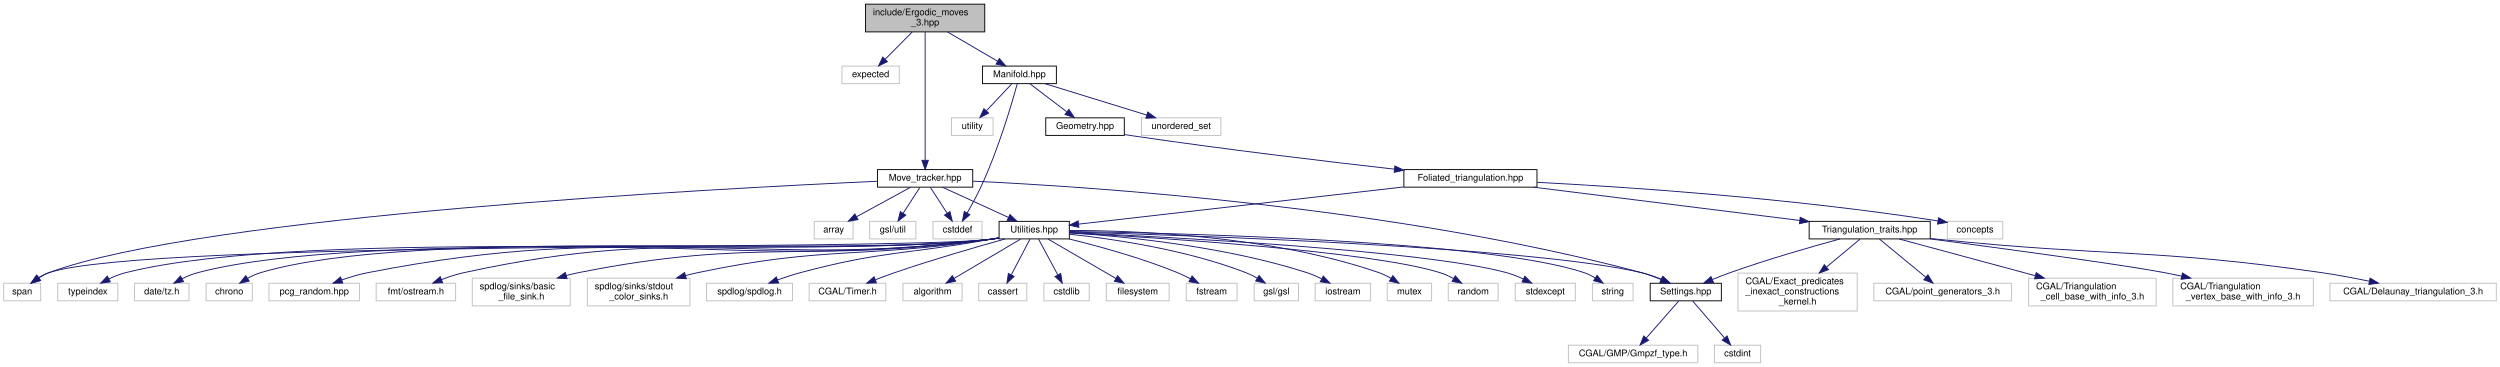
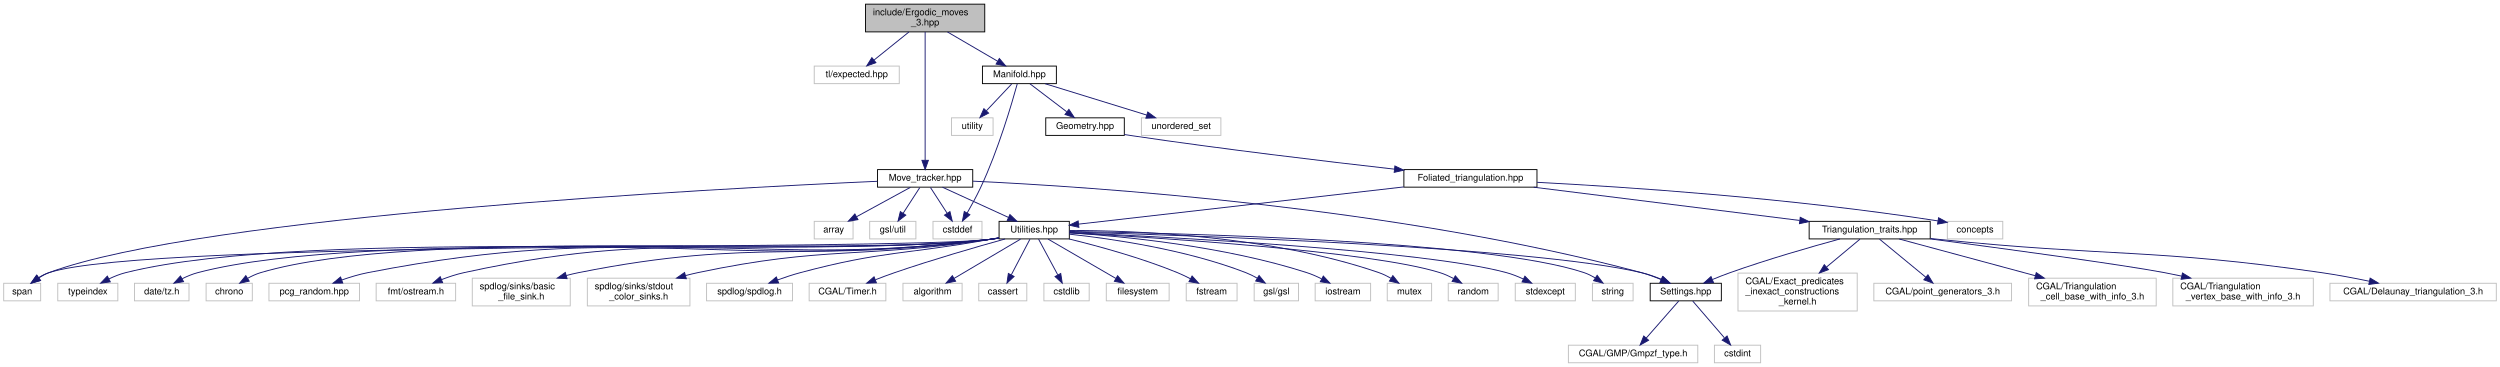
<svg xmlns="http://www.w3.org/2000/svg" xmlns:xlink="http://www.w3.org/1999/xlink" width="2705pt" height="397pt" viewBox="0.00 0.00 2705.00 397.00">
  <g id="graph0" class="graph" transform="scale(1 1) rotate(0) translate(4 393)">
    <polygon fill="white" stroke="transparent" points="-4,4 -4,-393 2701,-393 2701,4 -4,4" />
    <g id="node1" class="node">
      <g id="a_node1">
        <a xlink:title="Pachner moves on 2+1 dimensional foliated Delaunay triangulations.">
          <polygon fill="#bfbfbf" stroke="black" points="932.5,-358.5 932.5,-388.5 1061.5,-388.5 1061.5,-358.5 932.5,-358.5" />
          <text text-anchor="start" x="940.5" y="-376.5" font-family="Helvetica,sans-Serif" font-size="10.00">include/Ergodic_moves</text>
          <text text-anchor="middle" x="997" y="-365.5" font-family="Helvetica,sans-Serif" font-size="10.00">_3.hpp</text>
        </a>
      </g>
    </g>
    <g id="node2" class="node">
      <g id="a_node2">
        <a xlink:title=" ">
-           <polygon fill="white" stroke="#bfbfbf" points="907,-302.5 907,-321.5 969,-321.5 969,-302.5 907,-302.5" />
-           <text text-anchor="middle" x="938" y="-309.5" font-family="Helvetica,sans-Serif" font-size="10.00">expected</text>
+           <polygon fill="white" stroke="#bfbfbf" points="877,-302.5 877,-321.5 969,-321.5 969,-302.5 877,-302.5" />
+           <text text-anchor="middle" x="923" y="-309.5" font-family="Helvetica,sans-Serif" font-size="10.00">tl/expected.hpp</text>
        </a>
      </g>
    </g>
    <g id="edge1" class="edge">
-       <path fill="none" stroke="midnightblue" d="M983.02,-358.4C974.27,-349.58 962.97,-338.18 953.88,-329.02" />
-       <polygon fill="midnightblue" stroke="midnightblue" points="956.11,-326.29 946.59,-321.66 951.14,-331.22 956.11,-326.29" />
+       <path fill="none" stroke="midnightblue" d="M979.46,-358.4C968.16,-349.31 953.46,-337.49 941.89,-328.19" />
+       <polygon fill="midnightblue" stroke="midnightblue" points="943.75,-325.2 933.77,-321.66 939.37,-330.65 943.75,-325.2" />
    </g>
    <g id="node3" class="node">
      <g id="a_node3">
        <a xlink:href="_manifold_8hpp.html" target="_top" xlink:title="Data structures for manifolds.">
          <polygon fill="white" stroke="black" points="1059,-302.5 1059,-321.5 1139,-321.5 1139,-302.5 1059,-302.5" />
          <text text-anchor="middle" x="1099" y="-309.5" font-family="Helvetica,sans-Serif" font-size="10.00">Manifold.hpp</text>
        </a>
      </g>
    </g>
    <g id="edge2" class="edge">
      <path fill="none" stroke="midnightblue" d="M1021.17,-358.4C1037.52,-348.86 1059.01,-336.32 1075.27,-326.84" />
      <polygon fill="midnightblue" stroke="midnightblue" points="1077.28,-329.72 1084.16,-321.66 1073.76,-323.67 1077.28,-329.72" />
    </g>
    <g id="node41" class="node">
      <g id="a_node41">
        <a xlink:href="_move__tracker_8hpp.html" target="_top" xlink:title="Track ergodic moves.">
          <polygon fill="white" stroke="black" points="945.5,-190.5 945.5,-209.5 1048.5,-209.5 1048.5,-190.5 945.5,-190.5" />
          <text text-anchor="middle" x="997" y="-197.5" font-family="Helvetica,sans-Serif" font-size="10.00">Move_tracker.hpp</text>
        </a>
      </g>
    </g>
    <g id="edge41" class="edge">
      <path fill="none" stroke="midnightblue" d="M997,-358.47C997,-327.7 997,-254.33 997,-219.7" />
      <polygon fill="midnightblue" stroke="midnightblue" points="1000.5,-219.56 997,-209.56 993.5,-219.56 1000.5,-219.56" />
    </g>
    <g id="node4" class="node">
      <g id="a_node4">
        <a xlink:title=" ">
          <polygon fill="white" stroke="#bfbfbf" points="1005.5,-134.5 1005.5,-153.5 1058.5,-153.5 1058.5,-134.5 1005.5,-134.5" />
          <text text-anchor="middle" x="1032" y="-141.5" font-family="Helvetica,sans-Serif" font-size="10.00">cstddef</text>
        </a>
      </g>
    </g>
    <g id="edge3" class="edge">
      <path fill="none" stroke="midnightblue" d="M1096.66,-302.24C1091.08,-281.96 1076.07,-230.42 1057,-190 1052.62,-180.7 1047.13,-170.68 1042.41,-162.46" />
      <polygon fill="midnightblue" stroke="midnightblue" points="1045.41,-160.65 1037.34,-153.78 1039.36,-164.18 1045.41,-160.65" />
    </g>
    <g id="node5" class="node">
      <g id="a_node5">
        <a xlink:title=" ">
          <polygon fill="white" stroke="#bfbfbf" points="1231,-246.5 1231,-265.5 1317,-265.5 1317,-246.5 1231,-246.5" />
          <text text-anchor="middle" x="1274" y="-253.5" font-family="Helvetica,sans-Serif" font-size="10.00">unordered_set</text>
        </a>
      </g>
    </g>
    <g id="edge4" class="edge">
      <path fill="none" stroke="midnightblue" d="M1126.73,-302.44C1156.43,-293.28 1203.72,-278.69 1236.67,-268.52" />
      <polygon fill="midnightblue" stroke="midnightblue" points="1237.88,-271.81 1246.4,-265.52 1235.81,-265.12 1237.88,-271.81" />
    </g>
    <g id="node6" class="node">
      <g id="a_node6">
        <a xlink:title=" ">
          <polygon fill="white" stroke="#bfbfbf" points="1025.5,-246.5 1025.5,-265.5 1070.5,-265.5 1070.5,-246.5 1025.5,-246.5" />
          <text text-anchor="middle" x="1048" y="-253.5" font-family="Helvetica,sans-Serif" font-size="10.00">utility</text>
        </a>
      </g>
    </g>
    <g id="edge5" class="edge">
      <path fill="none" stroke="midnightblue" d="M1090.58,-302.08C1083.15,-294.22 1072.15,-282.57 1063.19,-273.08" />
      <polygon fill="midnightblue" stroke="midnightblue" points="1065.68,-270.62 1056.26,-265.75 1060.59,-275.42 1065.68,-270.62" />
    </g>
    <g id="node7" class="node">
      <g id="a_node7">
        <a xlink:href="_geometry_8hpp.html" target="_top" xlink:title="Geometric scalars of the Manifold used to calculate the Regge action.">
          <polygon fill="white" stroke="black" points="1127.5,-246.5 1127.5,-265.5 1212.5,-265.5 1212.5,-246.5 1127.5,-246.5" />
          <text text-anchor="middle" x="1170" y="-253.5" font-family="Helvetica,sans-Serif" font-size="10.00">Geometry.hpp</text>
        </a>
      </g>
    </g>
    <g id="edge6" class="edge">
      <path fill="none" stroke="midnightblue" d="M1110.41,-302.32C1121.11,-294.18 1137.34,-281.84 1150.16,-272.09" />
      <polygon fill="midnightblue" stroke="midnightblue" points="1152.54,-274.67 1158.39,-265.83 1148.31,-269.1 1152.54,-274.67" />
    </g>
    <g id="node8" class="node">
      <g id="a_node8">
        <a xlink:href="_foliated__triangulation_8hpp.html" target="_top" xlink:title="Create foliated spherical triangulations.">
          <polygon fill="white" stroke="black" points="1515,-190.5 1515,-209.5 1659,-209.5 1659,-190.5 1515,-190.5" />
          <text text-anchor="middle" x="1587" y="-197.5" font-family="Helvetica,sans-Serif" font-size="10.00">Foliated_triangulation.hpp</text>
        </a>
      </g>
    </g>
    <g id="edge7" class="edge">
      <path fill="none" stroke="midnightblue" d="M1212.54,-247.46C1215.74,-246.95 1218.92,-246.46 1222,-246 1318.82,-231.66 1430.56,-218.36 1504.64,-209.99" />
      <polygon fill="midnightblue" stroke="midnightblue" points="1505.29,-213.44 1514.83,-208.85 1504.51,-206.49 1505.29,-213.44" />
    </g>
    <g id="node9" class="node">
      <g id="a_node9">
        <a xlink:title=" ">
          <polygon fill="white" stroke="#bfbfbf" points="2103,-134.5 2103,-153.5 2163,-153.5 2163,-134.5 2103,-134.5" />
          <text text-anchor="middle" x="2133" y="-141.5" font-family="Helvetica,sans-Serif" font-size="10.00">concepts</text>
        </a>
      </g>
    </g>
    <g id="edge8" class="edge">
      <path fill="none" stroke="midnightblue" d="M1659.17,-195.74C1755.82,-190.67 1932.74,-178.95 2092.82,-153.98" />
      <polygon fill="midnightblue" stroke="midnightblue" points="2093.52,-157.41 2102.85,-152.39 2092.42,-150.5 2093.52,-157.41" />
    </g>
    <g id="node10" class="node">
      <g id="a_node10">
        <a xlink:href="_triangulation__traits_8hpp.html" target="_top" xlink:title="Traits class for particular uses of CGAL.">
          <polygon fill="white" stroke="black" points="1953.5,-134.5 1953.5,-153.5 2084.5,-153.5 2084.5,-134.5 1953.5,-134.5" />
          <text text-anchor="middle" x="2019" y="-141.5" font-family="Helvetica,sans-Serif" font-size="10.00">Triangulation_traits.hpp</text>
        </a>
      </g>
    </g>
    <g id="edge9" class="edge">
      <path fill="none" stroke="midnightblue" d="M1655.45,-190.44C1733.82,-180.65 1861.84,-164.65 1943.17,-154.48" />
      <polygon fill="midnightblue" stroke="midnightblue" points="1943.86,-157.92 1953.35,-153.21 1942.99,-150.97 1943.86,-157.92" />
    </g>
    <g id="node19" class="node">
      <g id="a_node19">
        <a xlink:href="_utilities_8hpp.html" target="_top" xlink:title="Utility functions.">
          <polygon fill="white" stroke="black" points="1077,-134.5 1077,-153.5 1153,-153.5 1153,-134.5 1077,-134.5" />
          <text text-anchor="middle" x="1115" y="-141.5" font-family="Helvetica,sans-Serif" font-size="10.00">Utilities.hpp</text>
        </a>
      </g>
    </g>
    <g id="edge18" class="edge">
      <path fill="none" stroke="midnightblue" d="M1514.8,-190.74C1417.35,-179.59 1246.37,-160.03 1163.18,-150.51" />
      <polygon fill="midnightblue" stroke="midnightblue" points="1163.34,-147.01 1153,-149.35 1162.54,-153.96 1163.34,-147.01" />
    </g>
    <g id="node11" class="node">
      <g id="a_node11">
        <a xlink:title=" ">
          <polygon fill="white" stroke="#bfbfbf" points="2517,-67.5 2517,-86.5 2697,-86.5 2697,-67.5 2517,-67.5" />
          <text text-anchor="middle" x="2607" y="-74.5" font-family="Helvetica,sans-Serif" font-size="10.00">CGAL/Delaunay_triangulation_3.h</text>
        </a>
      </g>
    </g>
    <g id="edge10" class="edge">
      <path fill="none" stroke="midnightblue" d="M2084.84,-134.98C2087.93,-134.64 2091,-134.31 2094,-134 2277.71,-114.99 2325.19,-124.33 2508,-98 2524.96,-95.56 2543.4,-92.07 2559.71,-88.68" />
      <polygon fill="midnightblue" stroke="midnightblue" points="2560.5,-92.09 2569.56,-86.6 2559.06,-85.24 2560.5,-92.09" />
    </g>
    <g id="node12" class="node">
      <g id="a_node12">
        <a xlink:title=" ">
          <polygon fill="white" stroke="#bfbfbf" points="1876.5,-56.5 1876.5,-97.5 2005.5,-97.5 2005.5,-56.5 1876.5,-56.5" />
          <text text-anchor="start" x="1884.5" y="-85.5" font-family="Helvetica,sans-Serif" font-size="10.00">CGAL/Exact_predicates</text>
          <text text-anchor="start" x="1884.5" y="-74.5" font-family="Helvetica,sans-Serif" font-size="10.00">_inexact_constructions</text>
          <text text-anchor="middle" x="1941" y="-63.5" font-family="Helvetica,sans-Serif" font-size="10.00">_kernel.h</text>
        </a>
      </g>
    </g>
    <g id="edge11" class="edge">
      <path fill="none" stroke="midnightblue" d="M2008.48,-134.23C1999.18,-126.49 1985.14,-114.78 1972.26,-104.05" />
      <polygon fill="midnightblue" stroke="midnightblue" points="1974.37,-101.26 1964.45,-97.54 1969.89,-106.63 1974.37,-101.26" />
    </g>
    <g id="node13" class="node">
      <g id="a_node13">
        <a xlink:title=" ">
          <polygon fill="white" stroke="#bfbfbf" points="2023.5,-67.5 2023.5,-86.5 2172.5,-86.5 2172.5,-67.5 2023.5,-67.5" />
          <text text-anchor="middle" x="2098" y="-74.5" font-family="Helvetica,sans-Serif" font-size="10.00">CGAL/point_generators_3.h</text>
        </a>
      </g>
    </g>
    <g id="edge12" class="edge">
      <path fill="none" stroke="midnightblue" d="M2029.65,-134.23C2042.45,-123.71 2064.12,-105.88 2079.63,-93.12" />
      <polygon fill="midnightblue" stroke="midnightblue" points="2082.02,-95.68 2087.51,-86.63 2077.57,-90.28 2082.02,-95.68" />
    </g>
    <g id="node14" class="node">
      <g id="a_node14">
        <a xlink:title=" ">
          <polygon fill="white" stroke="#bfbfbf" points="2191,-62 2191,-92 2329,-92 2329,-62 2191,-62" />
          <text text-anchor="start" x="2199" y="-80" font-family="Helvetica,sans-Serif" font-size="10.00">CGAL/Triangulation</text>
          <text text-anchor="middle" x="2260" y="-69" font-family="Helvetica,sans-Serif" font-size="10.00">_cell_base_with_info_3.h</text>
        </a>
      </g>
    </g>
    <g id="edge13" class="edge">
      <path fill="none" stroke="midnightblue" d="M2051,-134.37C2088.42,-124.28 2151.2,-107.34 2198.21,-94.66" />
      <polygon fill="midnightblue" stroke="midnightblue" points="2199.24,-98.01 2207.99,-92.03 2197.42,-91.25 2199.24,-98.01" />
    </g>
    <g id="node15" class="node">
      <g id="a_node15">
        <a xlink:title=" ">
          <polygon fill="white" stroke="#bfbfbf" points="2347,-62 2347,-92 2499,-92 2499,-62 2347,-62" />
          <text text-anchor="start" x="2355" y="-80" font-family="Helvetica,sans-Serif" font-size="10.00">CGAL/Triangulation</text>
          <text text-anchor="middle" x="2423" y="-69" font-family="Helvetica,sans-Serif" font-size="10.00">_vertex_base_with_info_3.h</text>
        </a>
      </g>
    </g>
    <g id="edge14" class="edge">
      <path fill="none" stroke="midnightblue" d="M2084.57,-134.47C2163.35,-124.09 2290.79,-106.86 2338,-98 2344.06,-96.86 2350.34,-95.58 2356.62,-94.23" />
      <polygon fill="midnightblue" stroke="midnightblue" points="2357.45,-97.63 2366.46,-92.06 2355.94,-90.8 2357.45,-97.63" />
    </g>
    <g id="node16" class="node">
      <g id="a_node16">
        <a xlink:href="_settings_8hpp.html" target="_top" xlink:title="Global integer and precision settings.">
          <polygon fill="white" stroke="black" points="1781.5,-67.5 1781.5,-86.5 1858.5,-86.5 1858.5,-67.5 1781.5,-67.5" />
          <text text-anchor="middle" x="1820" y="-74.5" font-family="Helvetica,sans-Serif" font-size="10.00">Settings.hpp</text>
        </a>
      </g>
    </g>
    <g id="edge15" class="edge">
      <path fill="none" stroke="midnightblue" d="M1986.87,-134.48C1956.08,-126.07 1908.46,-112.41 1868,-98 1861.75,-95.77 1855.13,-93.18 1848.87,-90.61" />
      <polygon fill="midnightblue" stroke="midnightblue" points="1850.01,-87.29 1839.44,-86.64 1847.3,-93.74 1850.01,-87.29" />
    </g>
    <g id="node17" class="node">
      <g id="a_node17">
        <a xlink:title=" ">
          <polygon fill="white" stroke="#bfbfbf" points="1693,-0.5 1693,-19.5 1833,-19.5 1833,-0.5 1693,-0.5" />
          <text text-anchor="middle" x="1763" y="-7.5" font-family="Helvetica,sans-Serif" font-size="10.00">CGAL/GMP/Gmpzf_type.h</text>
        </a>
      </g>
    </g>
    <g id="edge16" class="edge">
      <path fill="none" stroke="midnightblue" d="M1812.31,-67.23C1803.34,-57 1788.31,-39.86 1777.2,-27.19" />
      <polygon fill="midnightblue" stroke="midnightblue" points="1779.79,-24.84 1770.57,-19.63 1774.53,-29.45 1779.79,-24.84" />
    </g>
    <g id="node18" class="node">
      <g id="a_node18">
        <a xlink:title=" ">
          <polygon fill="white" stroke="#bfbfbf" points="1851,-0.5 1851,-19.5 1901,-19.5 1901,-0.5 1851,-0.5" />
          <text text-anchor="middle" x="1876" y="-7.5" font-family="Helvetica,sans-Serif" font-size="10.00">cstdint</text>
        </a>
      </g>
    </g>
    <g id="edge17" class="edge">
      <path fill="none" stroke="midnightblue" d="M1827.55,-67.23C1836.28,-57.1 1850.85,-40.19 1861.74,-27.56" />
      <polygon fill="midnightblue" stroke="midnightblue" points="1864.69,-29.49 1868.57,-19.63 1859.39,-24.92 1864.69,-29.49" />
    </g>
    <g id="edge40" class="edge">
      <path fill="none" stroke="midnightblue" d="M1153.06,-142.02C1274.71,-138.63 1653.07,-126.05 1772,-98 1779.2,-96.3 1786.71,-93.64 1793.6,-90.81" />
      <polygon fill="midnightblue" stroke="midnightblue" points="1795.38,-93.85 1803.13,-86.62 1792.56,-87.44 1795.38,-93.85" />
    </g>
    <g id="node20" class="node">
      <g id="a_node20">
        <a xlink:title=" ">
          <polygon fill="white" stroke="#bfbfbf" points="871.5,-67.5 871.5,-86.5 954.5,-86.5 954.5,-67.5 871.5,-67.5" />
          <text text-anchor="middle" x="913" y="-74.5" font-family="Helvetica,sans-Serif" font-size="10.00">CGAL/Timer.h</text>
        </a>
      </g>
    </g>
    <g id="edge19" class="edge">
      <path fill="none" stroke="midnightblue" d="M1083.52,-134.45C1052.81,-125.92 1004.86,-112.07 964,-98 957.23,-95.67 950.04,-92.98 943.25,-90.35" />
      <polygon fill="midnightblue" stroke="midnightblue" points="944.28,-86.99 933.7,-86.57 941.71,-93.5 944.28,-86.99" />
    </g>
    <g id="node21" class="node">
      <g id="a_node21">
        <a xlink:title=" ">
          <polygon fill="white" stroke="#bfbfbf" points="973,-67.5 973,-86.5 1037,-86.5 1037,-67.5 973,-67.5" />
          <text text-anchor="middle" x="1005" y="-74.5" font-family="Helvetica,sans-Serif" font-size="10.00">algorithm</text>
        </a>
      </g>
    </g>
    <g id="edge20" class="edge">
      <path fill="none" stroke="midnightblue" d="M1100.16,-134.23C1081.69,-123.32 1049.93,-104.55 1028.22,-91.72" />
      <polygon fill="midnightblue" stroke="midnightblue" points="1029.99,-88.7 1019.6,-86.63 1026.43,-94.73 1029.99,-88.7" />
    </g>
    <g id="node22" class="node">
      <g id="a_node22">
        <a xlink:title=" ">
          <polygon fill="white" stroke="#bfbfbf" points="1055,-67.5 1055,-86.5 1107,-86.5 1107,-67.5 1055,-67.5" />
          <text text-anchor="middle" x="1081" y="-74.5" font-family="Helvetica,sans-Serif" font-size="10.00">cassert</text>
        </a>
      </g>
    </g>
    <g id="edge21" class="edge">
      <path fill="none" stroke="midnightblue" d="M1110.41,-134.23C1105.27,-124.39 1096.78,-108.16 1090.24,-95.66" />
      <polygon fill="midnightblue" stroke="midnightblue" points="1093.25,-93.87 1085.51,-86.63 1087.05,-97.11 1093.25,-93.87" />
    </g>
    <g id="node23" class="node">
      <g id="a_node23">
        <a xlink:title=" ">
          <polygon fill="white" stroke="#bfbfbf" points="1125.5,-67.5 1125.5,-86.5 1174.5,-86.5 1174.5,-67.5 1125.5,-67.5" />
          <text text-anchor="middle" x="1150" y="-74.5" font-family="Helvetica,sans-Serif" font-size="10.00">cstdlib</text>
        </a>
      </g>
    </g>
    <g id="edge22" class="edge">
      <path fill="none" stroke="midnightblue" d="M1119.72,-134.23C1125.02,-124.39 1133.76,-108.16 1140.49,-95.66" />
      <polygon fill="midnightblue" stroke="midnightblue" points="1143.7,-97.09 1145.35,-86.63 1137.53,-93.77 1143.7,-97.09" />
    </g>
    <g id="node24" class="node">
      <g id="a_node24">
        <a xlink:title=" ">
          <polygon fill="white" stroke="#bfbfbf" points="1193,-67.5 1193,-86.5 1261,-86.5 1261,-67.5 1193,-67.5" />
          <text text-anchor="middle" x="1227" y="-74.5" font-family="Helvetica,sans-Serif" font-size="10.00">filesystem</text>
        </a>
      </g>
    </g>
    <g id="edge23" class="edge">
      <path fill="none" stroke="midnightblue" d="M1130.1,-134.23C1148.91,-123.32 1181.25,-104.55 1203.36,-91.72" />
      <polygon fill="midnightblue" stroke="midnightblue" points="1205.24,-94.67 1212.13,-86.63 1201.73,-88.62 1205.24,-94.67" />
    </g>
    <g id="node25" class="node">
      <g id="a_node25">
        <a xlink:title=" ">
          <polygon fill="white" stroke="#bfbfbf" points="1279.5,-67.5 1279.5,-86.5 1334.5,-86.5 1334.5,-67.5 1279.5,-67.5" />
          <text text-anchor="middle" x="1307" y="-74.5" font-family="Helvetica,sans-Serif" font-size="10.00">fstream</text>
        </a>
      </g>
    </g>
    <g id="edge24" class="edge">
      <path fill="none" stroke="midnightblue" d="M1152.71,-134.44C1184.58,-126.65 1231.11,-113.94 1270,-98 1274.65,-96.09 1279.48,-93.76 1284.05,-91.38" />
      <polygon fill="midnightblue" stroke="midnightblue" points="1285.84,-94.39 1292.94,-86.52 1282.48,-88.25 1285.84,-94.39" />
    </g>
    <g id="node26" class="node">
      <g id="a_node26">
        <a xlink:title=" ">
          <polygon fill="white" stroke="#bfbfbf" points="1353,-67.5 1353,-86.5 1401,-86.5 1401,-67.5 1353,-67.5" />
          <text text-anchor="middle" x="1377" y="-74.5" font-family="Helvetica,sans-Serif" font-size="10.00">gsl/gsl</text>
        </a>
      </g>
    </g>
    <g id="edge25" class="edge">
      <path fill="none" stroke="midnightblue" d="M1153.01,-139.64C1199.39,-134.62 1279.58,-122.95 1344,-98 1348.15,-96.39 1352.36,-94.28 1356.33,-92.02" />
      <polygon fill="midnightblue" stroke="midnightblue" points="1358.32,-94.91 1365,-86.68 1354.65,-88.95 1358.32,-94.91" />
    </g>
    <g id="node27" class="node">
      <g id="a_node27">
        <a xlink:title=" ">
          <polygon fill="white" stroke="#bfbfbf" points="1419,-67.5 1419,-86.5 1479,-86.5 1479,-67.5 1419,-67.5" />
          <text text-anchor="middle" x="1449" y="-74.5" font-family="Helvetica,sans-Serif" font-size="10.00">iostream</text>
        </a>
      </g>
    </g>
    <g id="edge26" class="edge">
      <path fill="none" stroke="midnightblue" d="M1153.15,-141.1C1210.25,-137.39 1320.77,-126.84 1410,-98 1415.29,-96.29 1420.75,-93.92 1425.83,-91.42" />
      <polygon fill="midnightblue" stroke="midnightblue" points="1427.82,-94.32 1435.03,-86.56 1424.55,-88.13 1427.82,-94.32" />
    </g>
    <g id="node28" class="node">
      <g id="a_node28">
        <a xlink:title=" ">
          <polygon fill="white" stroke="#bfbfbf" points="1497,-67.5 1497,-86.5 1545,-86.5 1545,-67.5 1497,-67.5" />
          <text text-anchor="middle" x="1521" y="-74.5" font-family="Helvetica,sans-Serif" font-size="10.00">mutex</text>
        </a>
      </g>
    </g>
    <g id="edge27" class="edge">
      <path fill="none" stroke="midnightblue" d="M1153.23,-143.63C1222.13,-143.64 1370.86,-138.45 1488,-98 1492.47,-96.46 1496.98,-94.25 1501.17,-91.85" />
      <polygon fill="midnightblue" stroke="midnightblue" points="1503.08,-94.79 1509.69,-86.51 1499.36,-88.86 1503.08,-94.79" />
    </g>
    <g id="node29" class="node">
      <g id="a_node29">
        <a xlink:title=" ">
          <polygon fill="white" stroke="#bfbfbf" points="1563,-67.5 1563,-86.5 1617,-86.5 1617,-67.5 1563,-67.5" />
          <text text-anchor="middle" x="1590" y="-74.5" font-family="Helvetica,sans-Serif" font-size="10.00">random</text>
        </a>
      </g>
    </g>
    <g id="edge28" class="edge">
      <path fill="none" stroke="midnightblue" d="M1153.09,-141.07C1245.52,-136.06 1479.54,-121.41 1554,-98 1558.94,-96.45 1563.97,-94.17 1568.64,-91.71" />
      <polygon fill="midnightblue" stroke="midnightblue" points="1570.66,-94.58 1577.57,-86.55 1567.16,-88.52 1570.66,-94.58" />
    </g>
    <g id="node30" class="node">
      <g id="a_node30">
        <a xlink:title=" ">
          <polygon fill="white" stroke="#bfbfbf" points="0,-67.5 0,-86.5 40,-86.5 40,-67.5 0,-67.5" />
          <text text-anchor="middle" x="20" y="-74.5" font-family="Helvetica,sans-Serif" font-size="10.00">span</text>
        </a>
      </g>
    </g>
    <g id="edge29" class="edge">
      <path fill="none" stroke="midnightblue" d="M1076.83,-135.31C1073.51,-134.8 1070.2,-134.35 1067,-134 954.51,-121.54 156.45,-133.55 49,-98 45.06,-96.7 41.18,-94.68 37.59,-92.42" />
      <polygon fill="midnightblue" stroke="midnightblue" points="39.6,-89.56 29.44,-86.57 35.52,-95.24 39.6,-89.56" />
    </g>
    <g id="node31" class="node">
      <g id="a_node31">
        <a xlink:title=" ">
          <polygon fill="white" stroke="#bfbfbf" points="1635.5,-67.5 1635.5,-86.5 1700.5,-86.5 1700.5,-67.5 1635.5,-67.5" />
          <text text-anchor="middle" x="1668" y="-74.5" font-family="Helvetica,sans-Serif" font-size="10.00">stdexcept</text>
        </a>
      </g>
    </g>
    <g id="edge30" class="edge">
      <path fill="none" stroke="midnightblue" d="M1153.1,-141.4C1255.83,-136.81 1536.75,-122.33 1626,-98 1632.09,-96.34 1638.38,-93.83 1644.17,-91.14" />
      <polygon fill="midnightblue" stroke="midnightblue" points="1645.95,-94.17 1653.34,-86.57 1642.83,-87.9 1645.95,-94.17" />
    </g>
    <g id="node32" class="node">
      <g id="a_node32">
        <a xlink:title=" ">
          <polygon fill="white" stroke="#bfbfbf" points="1719,-67.5 1719,-86.5 1763,-86.5 1763,-67.5 1719,-67.5" />
          <text text-anchor="middle" x="1741" y="-74.5" font-family="Helvetica,sans-Serif" font-size="10.00">string</text>
        </a>
      </g>
    </g>
    <g id="edge31" class="edge">
      <path fill="none" stroke="midnightblue" d="M1153.27,-142.56C1267.78,-140.85 1606.16,-132.9 1710,-98 1714.05,-96.64 1718.1,-94.63 1721.86,-92.4" />
      <polygon fill="midnightblue" stroke="midnightblue" points="1724.11,-95.11 1730.5,-86.66 1720.23,-89.28 1724.11,-95.11" />
    </g>
    <g id="node33" class="node">
      <g id="a_node33">
        <a xlink:title=" ">
          <polygon fill="white" stroke="#bfbfbf" points="58.5,-67.5 58.5,-86.5 123.5,-86.5 123.5,-67.5 58.5,-67.5" />
          <text text-anchor="middle" x="91" y="-74.5" font-family="Helvetica,sans-Serif" font-size="10.00">typeindex</text>
        </a>
      </g>
    </g>
    <g id="edge32" class="edge">
      <path fill="none" stroke="midnightblue" d="M1076.82,-135.32C1073.51,-134.81 1070.2,-134.36 1067,-134 860.37,-110.78 333.66,-148.67 132,-98 125.9,-96.47 119.64,-93.96 113.9,-91.23" />
      <polygon fill="midnightblue" stroke="midnightblue" points="115.35,-88.04 104.86,-86.56 112.14,-94.26 115.35,-88.04" />
    </g>
    <g id="node34" class="node">
      <g id="a_node34">
        <a xlink:title=" ">
          <polygon fill="white" stroke="#bfbfbf" points="141.5,-67.5 141.5,-86.5 200.5,-86.5 200.5,-67.5 141.5,-67.5" />
          <text text-anchor="middle" x="171" y="-74.5" font-family="Helvetica,sans-Serif" font-size="10.00">date/tz.h</text>
        </a>
      </g>
    </g>
    <g id="edge33" class="edge">
      <path fill="none" stroke="midnightblue" d="M1076.82,-135.33C1073.51,-134.82 1070.2,-134.37 1067,-134 877.62,-112.38 394.31,-146.62 210,-98 204.3,-96.5 198.47,-94.07 193.12,-91.42" />
      <polygon fill="midnightblue" stroke="midnightblue" points="194.6,-88.23 184.14,-86.55 191.26,-94.39 194.6,-88.23" />
    </g>
    <g id="node35" class="node">
      <g id="a_node35">
        <a xlink:title=" ">
          <polygon fill="white" stroke="#bfbfbf" points="219,-67.5 219,-86.5 269,-86.5 269,-67.5 219,-67.5" />
          <text text-anchor="middle" x="244" y="-74.5" font-family="Helvetica,sans-Serif" font-size="10.00">chrono</text>
        </a>
      </g>
    </g>
    <g id="edge34" class="edge">
      <path fill="none" stroke="midnightblue" d="M1076.82,-135.34C1073.51,-134.83 1070.2,-134.37 1067,-134 892.65,-113.78 446.25,-147.96 278,-98 273.17,-96.56 268.3,-94.3 263.82,-91.8" />
      <polygon fill="midnightblue" stroke="midnightblue" points="265.65,-88.82 255.3,-86.54 261.97,-94.77 265.65,-88.82" />
    </g>
    <g id="node36" class="node">
      <g id="a_node36">
        <a xlink:title=" ">
          <polygon fill="white" stroke="#bfbfbf" points="287,-67.5 287,-86.5 385,-86.5 385,-67.5 287,-67.5" />
          <text text-anchor="middle" x="336" y="-74.5" font-family="Helvetica,sans-Serif" font-size="10.00">pcg_random.hpp</text>
        </a>
      </g>
    </g>
    <g id="edge35" class="edge">
      <path fill="none" stroke="midnightblue" d="M1076.82,-135.37C1073.51,-134.85 1070.2,-134.38 1067,-134 769.59,-98.32 687.99,-155.38 394,-98 384.66,-96.18 374.77,-93.19 365.86,-90.07" />
      <polygon fill="midnightblue" stroke="midnightblue" points="366.88,-86.72 356.29,-86.55 364.46,-93.29 366.88,-86.72" />
    </g>
    <g id="node37" class="node">
      <g id="a_node37">
        <a xlink:title=" ">
          <polygon fill="white" stroke="#bfbfbf" points="403,-67.5 403,-86.5 489,-86.5 489,-67.5 403,-67.5" />
          <text text-anchor="middle" x="446" y="-74.5" font-family="Helvetica,sans-Serif" font-size="10.00">fmt/ostream.h</text>
        </a>
      </g>
    </g>
    <g id="edge36" class="edge">
      <path fill="none" stroke="midnightblue" d="M1076.81,-135.4C1073.5,-134.88 1070.2,-134.4 1067,-134 815.56,-102.59 745.55,-152.11 498,-98 489.89,-96.23 481.38,-93.4 473.65,-90.42" />
      <polygon fill="midnightblue" stroke="midnightblue" points="474.93,-87.16 464.35,-86.63 472.29,-93.65 474.93,-87.16" />
    </g>
    <g id="node38" class="node">
      <g id="a_node38">
        <a xlink:title=" ">
          <polygon fill="white" stroke="#bfbfbf" points="507,-62 507,-92 613,-92 613,-62 507,-62" />
          <text text-anchor="start" x="515" y="-80" font-family="Helvetica,sans-Serif" font-size="10.00">spdlog/sinks/basic</text>
          <text text-anchor="middle" x="560" y="-69" font-family="Helvetica,sans-Serif" font-size="10.00">_file_sink.h</text>
        </a>
      </g>
    </g>
    <g id="edge37" class="edge">
      <path fill="none" stroke="midnightblue" d="M1076.81,-135.47C1073.5,-134.93 1070.19,-134.43 1067,-134 870.33,-107.68 816.61,-136.72 622,-98 617.64,-97.13 613.16,-96.06 608.69,-94.87" />
      <polygon fill="midnightblue" stroke="midnightblue" points="609.57,-91.48 599,-92.09 607.65,-98.21 609.57,-91.48" />
    </g>
    <g id="node39" class="node">
      <g id="a_node39">
        <a xlink:title=" ">
          <polygon fill="white" stroke="#bfbfbf" points="631.5,-62 631.5,-92 742.5,-92 742.5,-62 631.5,-62" />
          <text text-anchor="start" x="639.5" y="-80" font-family="Helvetica,sans-Serif" font-size="10.00">spdlog/sinks/stdout</text>
          <text text-anchor="middle" x="687" y="-69" font-family="Helvetica,sans-Serif" font-size="10.00">_color_sinks.h</text>
        </a>
      </g>
    </g>
    <g id="edge38" class="edge">
      <path fill="none" stroke="midnightblue" d="M1076.79,-135.58C1073.48,-135.02 1070.19,-134.48 1067,-134 927.22,-112.96 889.3,-127.21 751,-98 746.65,-97.08 742.18,-95.99 737.72,-94.81" />
      <polygon fill="midnightblue" stroke="midnightblue" points="738.58,-91.41 728.01,-92.07 736.69,-98.15 738.58,-91.41" />
    </g>
    <g id="node40" class="node">
      <g id="a_node40">
        <a xlink:title=" ">
          <polygon fill="white" stroke="#bfbfbf" points="760.5,-67.5 760.5,-86.5 853.5,-86.5 853.5,-67.5 760.5,-67.5" />
          <text text-anchor="middle" x="807" y="-74.5" font-family="Helvetica,sans-Serif" font-size="10.00">spdlog/spdlog.h</text>
        </a>
      </g>
    </g>
    <g id="edge39" class="edge">
      <path fill="none" stroke="midnightblue" d="M1076.76,-135.79C1073.46,-135.18 1070.17,-134.58 1067,-134 975.98,-117.48 951.37,-121.9 862,-98 853.93,-95.84 845.36,-93 837.45,-90.15" />
      <polygon fill="midnightblue" stroke="midnightblue" points="838.47,-86.79 827.88,-86.57 836.02,-93.35 838.47,-86.79" />
    </g>
    <g id="edge43" class="edge">
      <path fill="none" stroke="midnightblue" d="M1002.78,-190.08C1007.67,-182.53 1014.83,-171.49 1020.83,-162.23" />
      <polygon fill="midnightblue" stroke="midnightblue" points="1023.83,-164.05 1026.33,-153.75 1017.95,-160.24 1023.83,-164.05" />
    </g>
    <g id="edge46" class="edge">
      <path fill="none" stroke="midnightblue" d="M1048.69,-196.99C1174.53,-191.07 1505.97,-169.39 1772,-98 1779.03,-96.11 1786.39,-93.43 1793.18,-90.64" />
      <polygon fill="midnightblue" stroke="midnightblue" points="1794.83,-93.74 1802.61,-86.56 1792.04,-87.32 1794.83,-93.74" />
    </g>
    <g id="edge47" class="edge">
      <path fill="none" stroke="midnightblue" d="M1015.7,-190.44C1034.94,-181.64 1065.15,-167.81 1087.2,-157.72" />
      <polygon fill="midnightblue" stroke="midnightblue" points="1088.75,-160.86 1096.39,-153.52 1085.84,-154.5 1088.75,-160.86" />
    </g>
    <g id="edge45" class="edge">
      <path fill="none" stroke="midnightblue" d="M945.28,-196.84C772.39,-189.11 216.03,-159.91 49,-98 45.28,-96.62 41.59,-94.66 38.15,-92.5" />
      <polygon fill="midnightblue" stroke="midnightblue" points="39.95,-89.49 29.77,-86.57 35.91,-95.2 39.95,-89.49" />
    </g>
    <g id="node42" class="node">
      <g id="a_node42">
        <a xlink:title=" ">
          <polygon fill="white" stroke="#bfbfbf" points="877,-134.5 877,-153.5 919,-153.5 919,-134.5 877,-134.5" />
          <text text-anchor="middle" x="898" y="-141.5" font-family="Helvetica,sans-Serif" font-size="10.00">array</text>
        </a>
      </g>
    </g>
    <g id="edge42" class="edge">
      <path fill="none" stroke="midnightblue" d="M981.09,-190.32C965.36,-181.74 941.06,-168.49 922.79,-158.52" />
      <polygon fill="midnightblue" stroke="midnightblue" points="924.32,-155.37 913.87,-153.65 920.97,-161.52 924.32,-155.37" />
    </g>
    <g id="node43" class="node">
      <g id="a_node43">
        <a xlink:title=" ">
          <polygon fill="white" stroke="#bfbfbf" points="937,-134.5 937,-153.5 987,-153.5 987,-134.5 937,-134.5" />
          <text text-anchor="middle" x="962" y="-141.5" font-family="Helvetica,sans-Serif" font-size="10.00">gsl/util</text>
        </a>
      </g>
    </g>
    <g id="edge44" class="edge">
      <path fill="none" stroke="midnightblue" d="M991.22,-190.08C986.33,-182.53 979.17,-171.49 973.17,-162.23" />
      <polygon fill="midnightblue" stroke="midnightblue" points="976.05,-160.24 967.67,-153.75 970.17,-164.05 976.05,-160.24" />
    </g>
  </g>
</svg>
